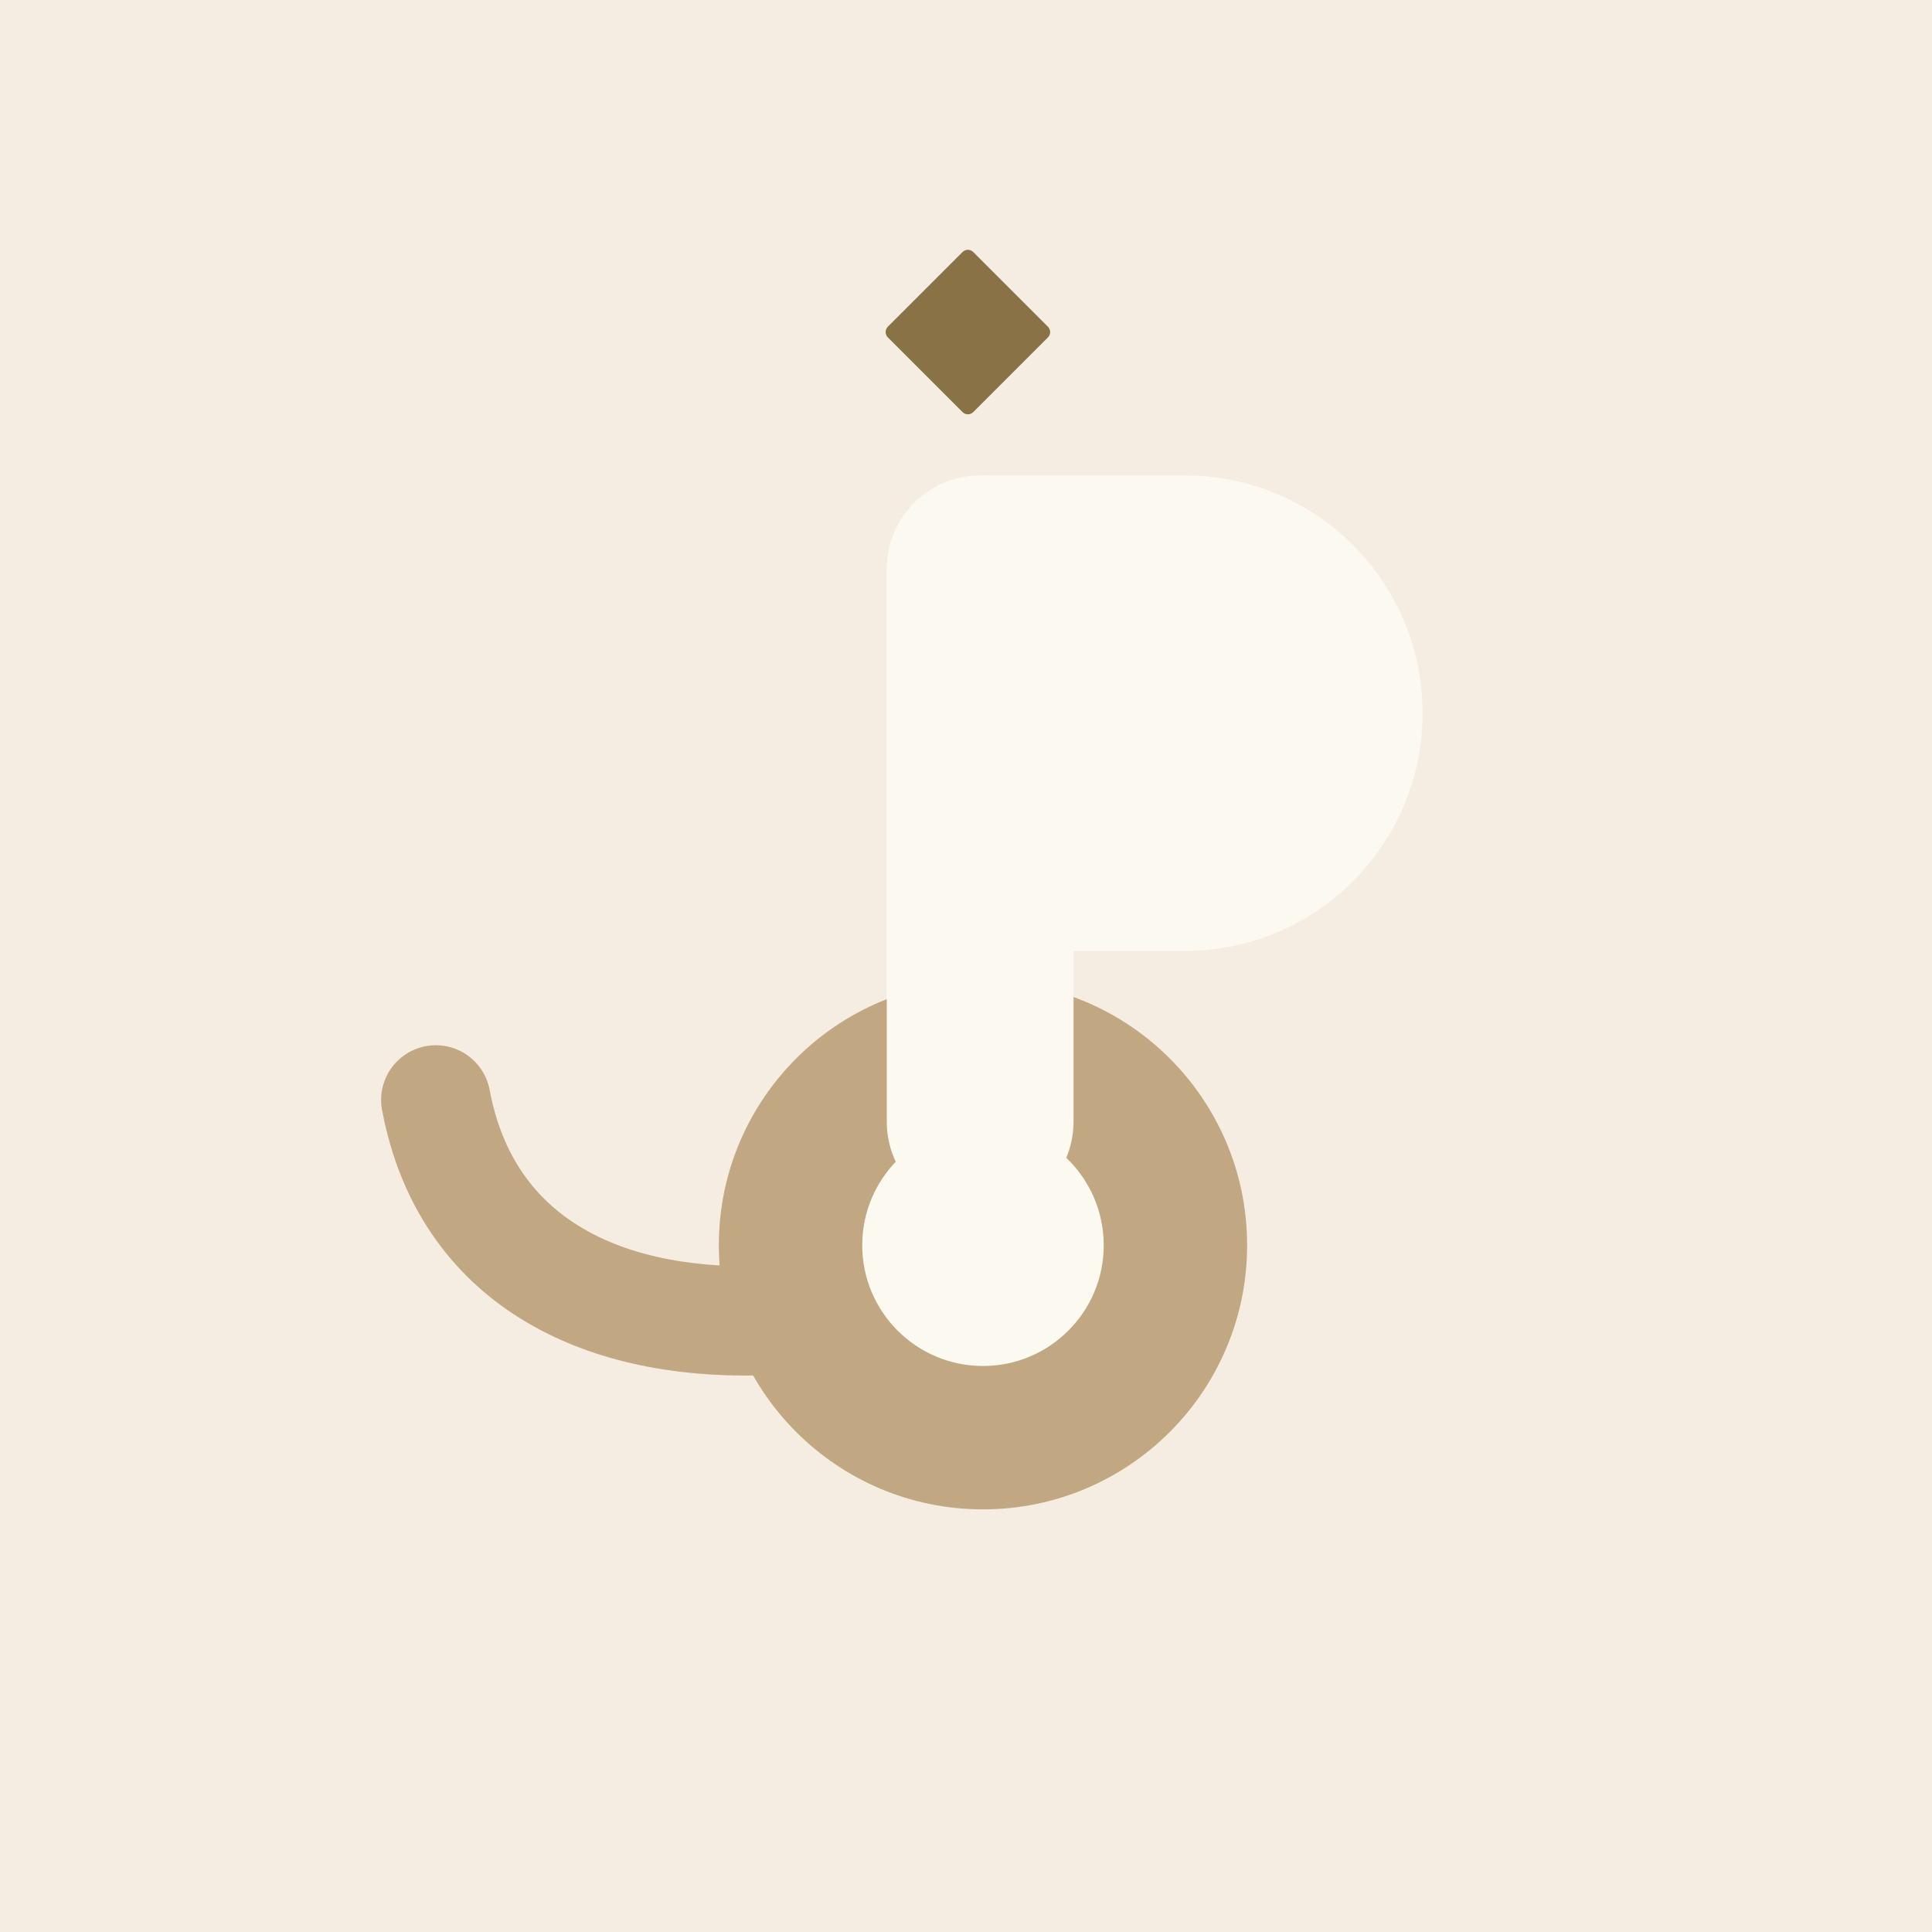
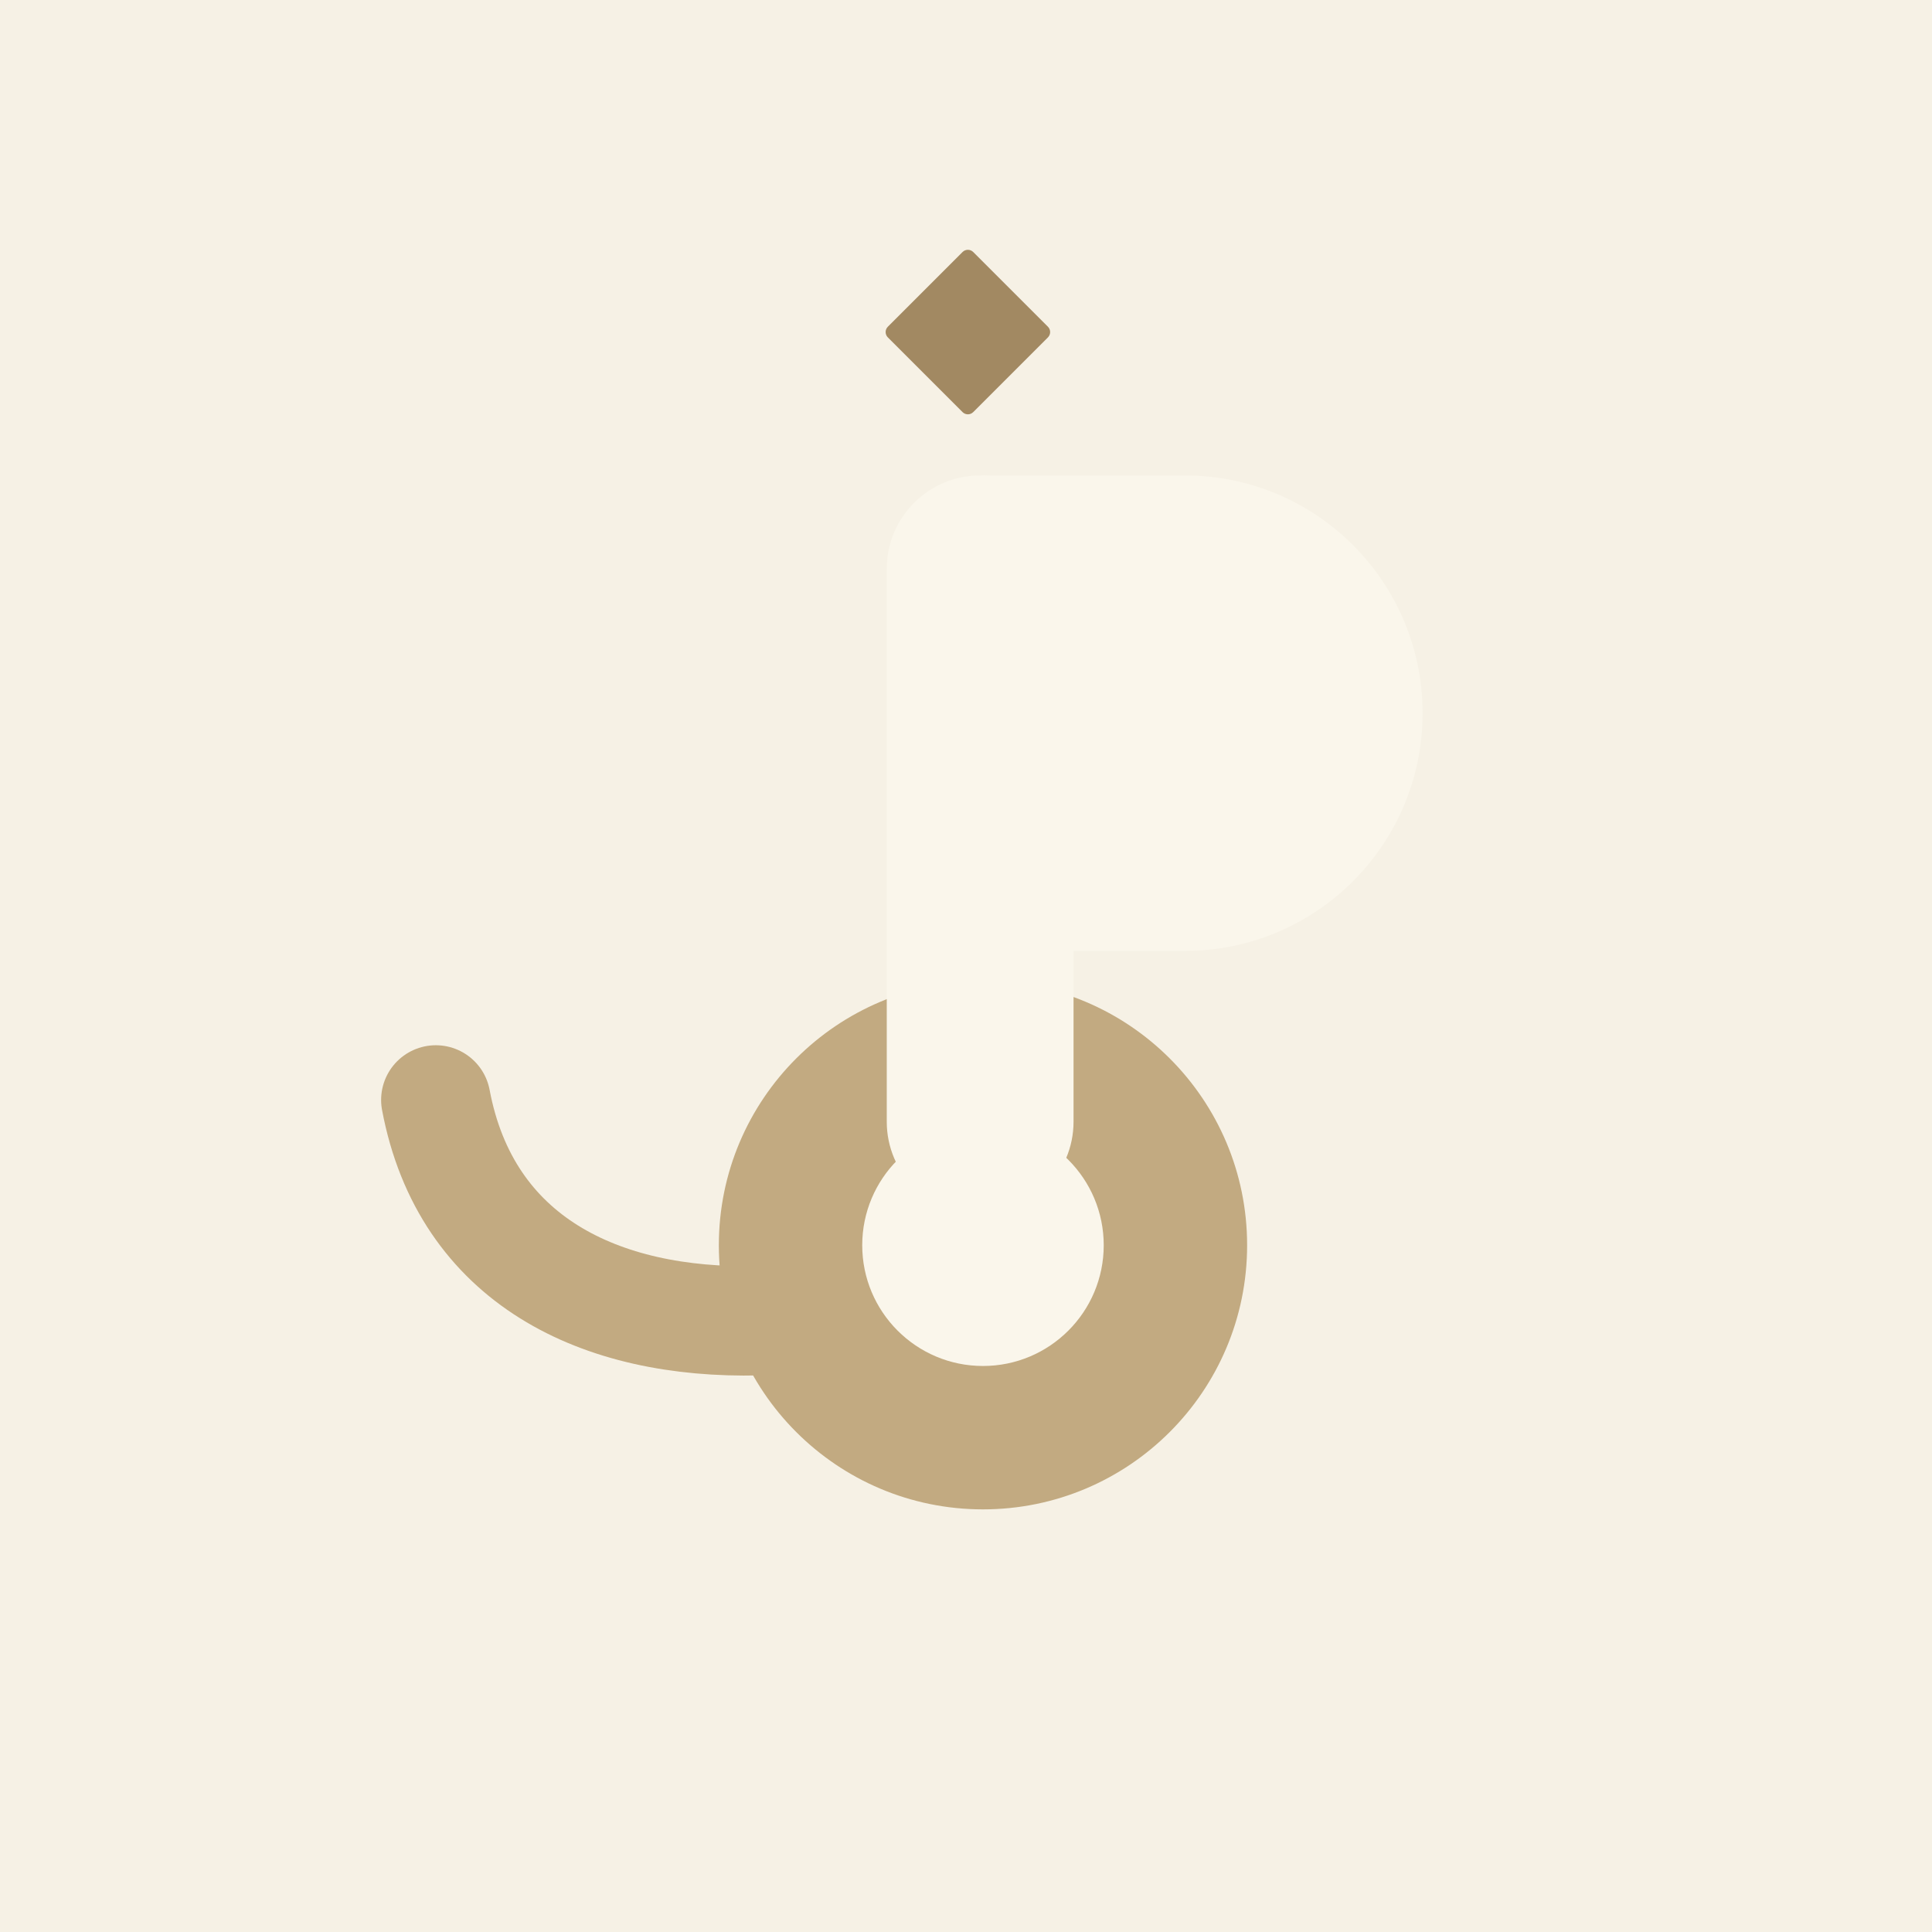
<svg xmlns="http://www.w3.org/2000/svg" viewBox="0 0 1024 1024" width="1024" height="1024">
-   <rect width="1024" height="1024" fill="#F5EDE1" />
-   <rect x="481" y="144" width="64" height="64" rx="4" transform="rotate(45 513 176)" fill="#8A7247" />
-   <path d="M 231 583 C 247 668, 318 702, 402 700" stroke="#C1A882" stroke-width="58" fill="none" stroke-linecap="round" />
-   <circle cx="521" cy="660" r="140" fill="#C1A882" />
-   <path d="M 520 252 H 628 A 126 126 0 0 1 628 504 H 520 Z" fill="#FCF9F1" />
-   <rect x="470" y="252" width="99" height="392" rx="49.5" fill="#FCF9F1" />
-   <circle cx="521" cy="660" r="64" fill="#FCF9F1" />
+   <rect width="1024" height="1024" fill="#F6F1E5" />
+   <rect x="481" y="144" width="64" height="64" rx="4" transform="rotate(45 513 176)" fill="#A28962" />
+   <path d="M 231 583 C 247 668, 318 702, 402 700" stroke="#C2AA81" stroke-width="58" fill="none" stroke-linecap="round" />
+   <circle cx="521" cy="660" r="140" fill="#C2AA81" />
+   <path d="M 520 252 H 628 A 126 126 0 0 1 628 504 H 520 Z" fill="#FAF6EB" />
+   <rect x="470" y="252" width="99" height="392" rx="49.5" fill="#FAF6EB" />
+   <circle cx="521" cy="660" r="64" fill="#FAF6EB" />
</svg>
